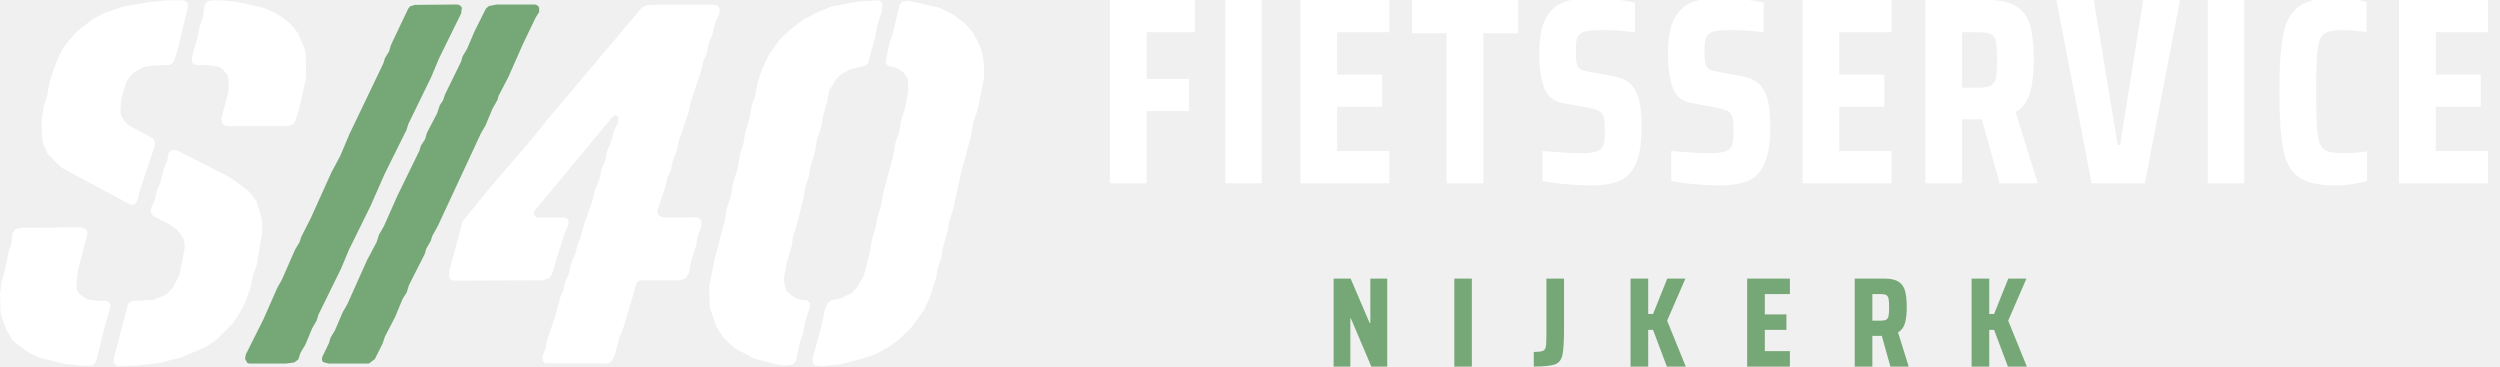
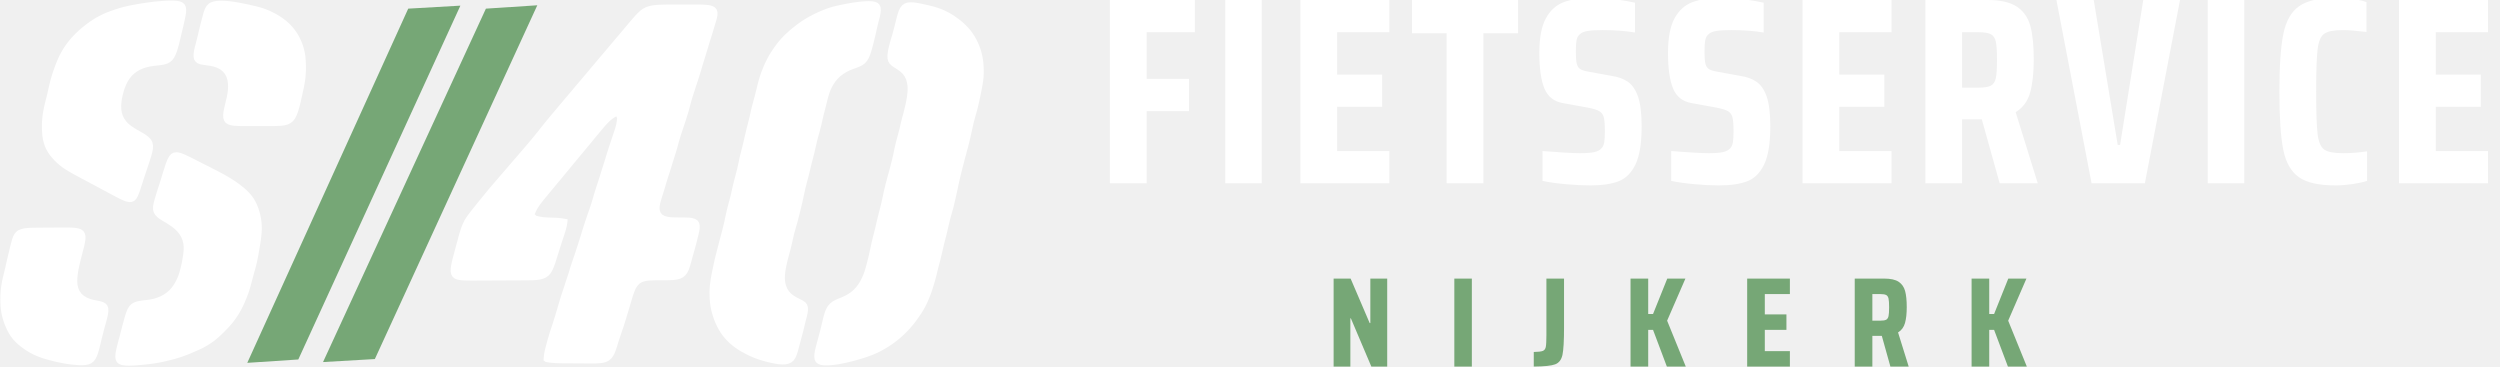
<svg xmlns="http://www.w3.org/2000/svg" data-v="2" viewBox="0 0 682 100" width="682" height="100">
  <g transform="scale(1.6377)">
-     <path fill="#FFFFFF" d="M2.50 38.19 L2.06 38.88 L1.94 40.50 L1.50 41.69 L0.75 45.25 L0.25 46.88 L0.00 49.06 L0.12 52.31 L1.12 55.06 L2.06 56.62 L2.50 57.06 L4.81 58.75 L6.50 59.56 L10.69 60.62 L14.00 60.94 L15.50 60.88 L16.06 60.12 L17.25 55.12 L18.38 51.19 L18.38 50.75 L18.00 50.25 L17.62 50.12 L16.25 50.12 L14.56 49.88 L13.50 49.19 L13.00 48.69 L12.81 48.25 L12.75 47.25 L12.94 45.19 L14.56 39.00 L14.44 38.31 L14.00 38.00 L13.44 37.88 L3.56 37.94Z M30.62 0.06 L28.06 0.06 L25.06 0.31 L20.69 1.06 L17.31 2.19 L15.38 3.25 L12.88 5.19 L11.19 7.06 L10.19 8.56 L9.38 10.31 L8.25 13.69 L7.81 16.19 L7.31 17.62 L6.94 19.94 L6.94 22.19 L7.19 24.00 L7.94 25.62 L10.25 27.94 L21.69 34.06 L22.19 34.12 L22.50 34.00 L22.94 33.31 L23.19 32.06 L25.69 24.56 L25.81 23.62 L25.50 23.06 L21.44 20.88 L20.62 20.06 L20.19 19.31 L20.06 18.56 L20.19 16.44 L21.06 13.62 L21.62 12.75 L22.38 12.00 L23.88 11.19 L25.31 10.94 L28.31 10.81 L28.88 10.38 L29.56 8.50 L31.31 1.06 L31.19 0.38Z M29.38 25.00 L28.56 25.00 L28.06 25.50 L27.88 26.69 L27.25 28.19 L26.69 30.44 L26.12 31.75 L25.81 33.25 L25.19 34.62 L25.12 35.25 L25.38 35.81 L25.75 36.12 L28.00 37.25 L29.50 38.25 L30.50 39.62 L30.75 40.56 L30.75 41.44 L29.88 45.81 L28.81 47.94 L27.75 49.00 L25.62 49.94 L22.12 50.12 L21.38 50.50 L18.94 59.75 L18.94 60.50 L19.50 61.00 L22.88 60.88 L26.31 60.50 L30.12 59.56 L34.12 57.88 L35.94 56.69 L38.75 53.88 L39.69 52.56 L40.62 50.81 L41.69 48.12 L42.12 46.00 L42.75 44.19 L43.69 38.62 L43.62 36.44 L42.69 33.44 L41.38 31.81 L39.25 30.19 L37.62 29.19Z M34.50 0.25 L34.06 0.88 L33.81 2.75 L33.25 4.38 L32.94 6.12 L32.00 9.38 L31.94 10.25 L32.25 10.69 L32.88 10.88 L34.50 10.81 L36.44 11.12 L37.00 11.44 L37.88 12.44 L38.12 13.69 L38.06 15.19 L36.88 19.75 L37.00 20.56 L37.38 20.88 L38.00 21.00 L47.88 21.00 L48.75 20.75 L49.12 20.31 L49.75 18.50 L51.00 12.88 L50.94 9.00 L50.62 7.75 L49.62 5.50 L48.69 4.31 L47.69 3.38 L46.00 2.25 L43.94 1.31 L39.06 0.25 L36.88 0.06 L35.38 0.06Z" />
-     <path fill="#76A776" d="M76.69 0.94 L76.25 0.75 L69.12 0.81 L68.31 1.06 L68.00 1.44 L65.12 7.50 L64.81 8.56 L64.12 9.69 L63.88 10.50 L58.19 22.38 L56.69 25.94 L55.19 28.75 L51.75 36.38 L50.19 39.44 L49.88 40.38 L49.19 41.50 L46.94 46.62 L46.19 47.94 L43.88 53.19 L40.94 59.06 L40.81 59.75 L41.19 60.44 L41.50 60.56 L47.62 60.56 L49.00 60.38 L49.69 59.88 L50.06 58.75 L50.88 57.38 L52.00 54.69 L52.75 53.38 L53.06 52.38 L56.81 44.75 L58.12 41.62 L61.75 34.25 L64.06 29.00 L67.69 21.69 L68.06 20.56 L71.81 12.88 L73.12 9.75 L76.81 2.25 L76.94 1.31Z" />
-     <path fill="#76A776" d="M89.50 0.88 L89.12 0.75 L82.75 0.75 L81.44 1.00 L80.94 1.44 L79.06 5.19 L77.81 8.12 L77.06 9.38 L76.81 10.25 L74.12 15.75 L73.81 16.69 L73.25 17.56 L72.81 18.88 L71.12 22.12 L70.81 23.19 L70.12 24.25 L69.88 25.06 L66.19 32.62 L63.94 37.69 L63.12 39.12 L62.75 40.31 L61.12 43.38 L57.88 50.62 L57.06 52.06 L55.81 55.00 L55.06 56.25 L54.81 57.12 L53.69 59.44 L53.62 59.94 L53.81 60.31 L54.75 60.56 L61.44 60.56 L62.44 59.81 L63.75 57.19 L64.12 56.06 L65.81 52.81 L67.06 49.81 L67.75 48.69 L68.12 47.50 L70.75 42.31 L71.00 41.44 L71.75 40.12 L72.00 39.31 L72.94 37.62 L80.12 22.19 L80.88 20.88 L82.06 18.06 L82.88 16.62 L83.06 15.94 L84.69 12.81 L87.06 7.44 L89.25 2.88 L89.81 2.00 L89.81 1.25Z" />
-     <path fill="#FFFFFF" d="M119.44 0.88 L118.62 0.75 L109.75 0.75 L107.75 0.88 L106.94 1.25 L91.06 20.06 L88.69 23.06 L81.25 31.69 L77.06 36.88 L74.88 45.00 L74.81 46.12 L75.12 46.56 L75.62 46.75 L90.38 46.69 L91.50 46.31 L91.94 45.62 L94.00 39.00 L94.69 37.38 L94.69 36.75 L94.50 36.44 L94.12 36.25 L89.50 36.25 L88.94 35.81 L88.94 35.25 L101.94 19.56 L102.38 19.19 L102.88 19.31 L103.00 19.56 L102.94 20.44 L102.25 21.81 L101.81 23.56 L101.12 25.19 L100.88 26.56 L100.19 28.19 L99.88 29.69 L99.06 31.75 L98.81 33.06 L97.06 38.06 L96.69 39.62 L96.19 40.75 L95.88 42.12 L95.06 44.12 L94.75 45.62 L94.06 47.19 L93.88 48.31 L93.31 49.56 L92.69 52.00 L91.12 56.75 L90.88 58.06 L90.38 59.25 L90.38 60.06 L90.81 60.50 L101.25 60.56 L101.88 60.19 L102.38 59.25 L103.12 56.44 L103.81 54.69 L106.06 47.12 L106.62 46.69 L113.38 46.69 L114.25 46.31 L114.75 45.50 L115.12 43.50 L115.94 40.94 L116.19 39.44 L116.81 37.75 L116.88 36.94 L116.75 36.56 L116.19 36.19 L110.62 36.25 L109.88 36.00 L109.50 35.50 L109.50 35.12 L110.88 31.00 L111.12 29.75 L111.75 28.31 L112.06 26.88 L112.81 24.88 L113.06 23.50 L114.75 18.56 L115.06 17.00 L116.69 12.12 L117.25 9.94 L117.75 8.81 L118.06 7.25 L118.69 5.69 L119.12 3.81 L119.81 2.31 L119.88 1.44Z" />
-     <path fill="#FFFFFF" d="M146.50 0.06 L142.94 0.25 L138.38 1.12 L136.12 2.06 L133.81 3.25 L131.56 5.00 L129.94 6.50 L128.12 9.06 L127.12 11.12 L126.31 13.38 L125.75 16.12 L125.19 17.69 L124.88 19.62 L124.12 22.19 L123.81 24.12 L123.25 25.69 L122.88 28.06 L122.06 30.69 L121.81 32.50 L121.06 34.75 L120.75 36.69 L119.00 43.31 L118.12 47.75 L118.25 51.25 L119.31 54.38 L120.56 56.31 L122.38 58.00 L125.69 59.75 L129.00 60.62 L130.62 60.88 L132.06 60.75 L132.56 60.19 L133.25 57.00 L133.75 55.62 L134.12 53.56 L134.94 51.06 L134.94 50.56 L134.38 50.00 L133.38 49.94 L132.44 49.62 L131.00 48.50 L130.62 47.06 L130.62 46.00 L131.06 43.69 L131.88 41.00 L132.12 39.31 L132.81 37.19 L133.88 32.81 L134.12 31.19 L134.69 29.56 L135.00 27.88 L135.81 25.00 L136.06 23.38 L136.81 21.12 L137.06 19.50 L137.81 16.88 L138.12 15.12 L139.12 13.38 L140.19 12.31 L141.75 11.50 L144.00 11.00 L144.62 10.50 L145.81 6.06 L146.19 4.00 L146.88 1.94 L147.00 0.56Z M156.38 1.25 L151.25 0.12 L150.25 0.31 L149.81 0.94 L148.81 5.31 L148.12 7.31 L147.50 10.44 L147.88 10.94 L149.31 11.31 L150.38 11.94 L151.19 13.06 L151.31 15.19 L150.69 18.25 L150.12 20.00 L149.75 22.06 L149.19 23.62 L148.75 26.12 L147.25 31.62 L146.75 34.31 L146.19 36.06 L145.81 38.12 L145.25 39.88 L144.88 42.00 L143.88 45.94 L142.81 47.81 L141.88 48.81 L140.06 49.69 L138.50 50.00 L137.81 50.56 L137.38 51.69 L136.81 54.44 L135.38 59.62 L135.38 60.50 L135.75 60.88 L136.81 61.00 L140.06 60.69 L144.06 59.62 L145.94 58.94 L147.88 57.88 L149.75 56.56 L151.75 54.62 L153.81 51.81 L154.81 49.75 L155.88 46.50 L156.25 44.56 L156.88 42.62 L157.00 41.50 L157.88 38.38 L158.06 37.06 L158.81 34.75 L160.06 28.94 L161.75 22.62 L162.12 20.44 L162.81 18.38 L163.94 12.88 L163.88 10.56 L163.62 8.81 L163.00 7.12 L162.00 5.31 L160.69 3.88 L158.50 2.25Z" />
+     <path fill="#FFFFFF" d="M2.79 38.54 L2.45 38.91 L2.20 39.37 L2.01 39.89 L1.86 40.45 L1.71 41.03 L1.57 41.61 L1.43 42.19 L1.29 42.77 L1.15 43.36 L1.02 43.94 L0.89 44.53 L0.75 45.11 L0.61 45.70 L0.47 46.28 L0.34 46.86 L0.24 47.45 L0.16 48.05 L0.10 48.64 L0.07 49.24 L0.06 49.84 L0.07 50.44 L0.10 51.04 L0.16 51.63 L0.25 52.22 L0.38 52.80 L0.55 53.37 L0.74 53.93 L0.97 54.49 L1.22 55.03 L1.50 55.55 L1.82 56.05 L2.18 56.52 L2.58 56.95 L3.01 57.36 L3.47 57.73 L3.95 58.09 L4.45 58.42 L4.96 58.73 L5.49 59.01 L6.03 59.26 L6.58 59.48 L7.15 59.68 L7.72 59.85 L8.30 60.01 L8.88 60.16 L9.47 60.30 L10.05 60.42 L10.64 60.54 L11.24 60.63 L11.83 60.71 L12.43 60.77 L13.02 60.82 L13.61 60.84 L14.18 60.81 L14.72 60.71 L15.20 60.51 L15.60 60.20 L15.91 59.79 L16.16 59.29 L16.35 58.75 L16.51 58.18 L16.66 57.60 L16.80 57.02 L16.94 56.43 L17.09 55.85 L17.24 55.26 L17.39 54.68 L17.55 54.10 L17.71 53.53 L17.86 52.95 L17.98 52.38 L18.05 51.83 L18.03 51.33 L17.88 50.89 L17.58 50.56 L17.16 50.32 L16.66 50.17 L16.10 50.05 L15.53 49.94 L14.98 49.78 L14.45 49.56 L13.97 49.27 L13.56 48.91 L13.25 48.46 L13.03 47.96 L12.91 47.42 L12.87 46.84 L12.89 46.26 L12.95 45.66 L13.04 45.07 L13.16 44.48 L13.29 43.90 L13.43 43.32 L13.58 42.73 L13.73 42.15 L13.88 41.57 L14.03 40.99 L14.15 40.41 L14.23 39.85 L14.24 39.32 L14.12 38.86 L13.88 38.48 L13.50 38.20 L13.01 38.04 L12.47 37.95 L11.89 37.91 L11.29 37.90 L10.69 37.90 L10.09 37.90 L9.49 37.90 L8.89 37.91 L8.28 37.91 L7.68 37.91 L7.08 37.92 L6.48 37.92 L5.88 37.93 L5.28 37.94 L4.69 37.97 L4.11 38.03 L3.56 38.15 L3.07 38.35 Z M30.37 0.40 L29.91 0.22 L29.38 0.13 L28.81 0.10 L28.22 0.10 L27.62 0.12 L27.02 0.16 L26.42 0.21 L25.82 0.26 L25.23 0.33 L24.63 0.41 L24.04 0.50 L23.45 0.59 L22.85 0.69 L22.26 0.80 L21.67 0.91 L21.09 1.04 L20.51 1.18 L19.93 1.34 L19.36 1.52 L18.79 1.71 L18.23 1.91 L17.67 2.13 L17.12 2.37 L16.59 2.64 L16.06 2.92 L15.55 3.23 L15.05 3.56 L14.56 3.91 L14.09 4.28 L13.62 4.65 L13.17 5.04 L12.73 5.45 L12.31 5.87 L11.90 6.31 L11.52 6.77 L11.15 7.24 L10.80 7.73 L10.48 8.23 L10.18 8.75 L9.90 9.28 L9.65 9.82 L9.42 10.37 L9.20 10.93 L9.00 11.49 L8.80 12.06 L8.62 12.63 L8.45 13.21 L8.30 13.79 L8.16 14.37 L8.03 14.95 L7.90 15.54 L7.76 16.12 L7.61 16.70 L7.47 17.28 L7.33 17.87 L7.22 18.45 L7.12 19.04 L7.05 19.64 L7.00 20.23 L6.98 20.83 L6.98 21.43 L7.01 22.02 L7.06 22.62 L7.15 23.20 L7.29 23.78 L7.47 24.34 L7.71 24.87 L8.00 25.38 L8.33 25.87 L8.71 26.32 L9.11 26.76 L9.54 27.17 L9.99 27.56 L10.46 27.92 L10.96 28.25 L11.47 28.56 L11.99 28.86 L12.51 29.15 L13.04 29.43 L13.57 29.72 L14.10 30.00 L14.63 30.28 L15.16 30.57 L15.69 30.85 L16.22 31.13 L16.75 31.42 L17.28 31.70 L17.81 31.98 L18.34 32.27 L18.87 32.55 L19.40 32.83 L19.93 33.10 L20.46 33.35 L20.98 33.55 L21.48 33.66 L21.95 33.64 L22.36 33.46 L22.69 33.13 L22.95 32.68 L23.17 32.16 L23.36 31.61 L23.54 31.04 L23.73 30.47 L23.91 29.90 L24.10 29.33 L24.29 28.76 L24.48 28.19 L24.67 27.62 L24.86 27.05 L25.04 26.48 L25.22 25.91 L25.37 25.34 L25.47 24.78 L25.49 24.24 L25.39 23.73 L25.17 23.28 L24.82 22.89 L24.39 22.54 L23.90 22.22 L23.39 21.93 L22.87 21.63 L22.36 21.32 L21.87 20.99 L21.41 20.63 L21.02 20.21 L20.69 19.75 L20.44 19.25 L20.28 18.70 L20.20 18.13 L20.19 17.55 L20.24 16.96 L20.32 16.38 L20.45 15.79 L20.60 15.22 L20.79 14.65 L21.01 14.10 L21.27 13.58 L21.58 13.09 L21.95 12.64 L22.37 12.24 L22.84 11.89 L23.34 11.61 L23.88 11.38 L24.44 11.20 L25.02 11.07 L25.60 10.98 L26.19 10.91 L26.78 10.85 L27.34 10.75 L27.87 10.59 L28.33 10.34 L28.72 9.99 L29.03 9.55 L29.28 9.04 L29.49 8.49 L29.66 7.93 L29.82 7.35 L29.96 6.77 L30.10 6.18 L30.24 5.60 L30.38 5.01 L30.52 4.43 L30.65 3.84 L30.78 3.26 L30.90 2.68 L30.99 2.11 L31.01 1.57 L30.93 1.09 L30.72 0.69 Z M29.41 25.36 L28.94 25.42 L28.54 25.63 L28.22 25.98 L27.96 26.43 L27.74 26.95 L27.54 27.50 L27.36 28.07 L27.17 28.64 L27.00 29.21 L26.83 29.78 L26.65 30.35 L26.47 30.92 L26.28 31.49 L26.10 32.06 L25.93 32.63 L25.76 33.20 L25.61 33.76 L25.50 34.31 L25.49 34.84 L25.59 35.33 L25.84 35.78 L26.20 36.16 L26.64 36.50 L27.14 36.81 L27.65 37.11 L28.15 37.43 L28.64 37.76 L29.10 38.13 L29.52 38.54 L29.88 38.99 L30.18 39.48 L30.40 40.01 L30.54 40.56 L30.60 41.13 L30.59 41.72 L30.53 42.30 L30.44 42.89 L30.34 43.48 L30.22 44.07 L30.08 44.65 L29.93 45.23 L29.75 45.80 L29.53 46.35 L29.27 46.88 L28.98 47.39 L28.64 47.87 L28.26 48.31 L27.82 48.69 L27.35 49.03 L26.84 49.31 L26.30 49.54 L25.74 49.73 L25.17 49.86 L24.58 49.95 L23.99 50.02 L23.41 50.10 L22.85 50.20 L22.34 50.38 L21.90 50.64 L21.54 51.01 L21.26 51.47 L21.04 51.99 L20.86 52.54 L20.69 53.11 L20.54 53.69 L20.38 54.27 L20.23 54.85 L20.08 55.43 L19.93 56.02 L19.77 56.60 L19.62 57.18 L19.47 57.76 L19.34 58.33 L19.24 58.90 L19.21 59.44 L19.28 59.93 L19.48 60.33 L19.81 60.62 L20.26 60.80 L20.79 60.88 L21.36 60.91 L21.95 60.90 L22.54 60.87 L23.14 60.82 L23.74 60.77 L24.34 60.71 L24.93 60.64 L25.53 60.56 L26.12 60.47 L26.71 60.36 L27.30 60.24 L27.88 60.10 L28.46 59.96 L29.04 59.81 L29.62 59.64 L30.19 59.46 L30.76 59.26 L31.32 59.04 L31.87 58.82 L32.42 58.58 L32.97 58.34 L33.52 58.09 L34.05 57.82 L34.57 57.52 L35.07 57.20 L35.56 56.86 L36.03 56.49 L36.48 56.10 L36.92 55.69 L37.35 55.27 L37.77 54.84 L38.18 54.41 L38.57 53.96 L38.95 53.49 L39.30 53.01 L39.63 52.52 L39.94 52.00 L40.23 51.48 L40.50 50.94 L40.75 50.40 L40.98 49.85 L41.20 49.29 L41.41 48.73 L41.59 48.16 L41.76 47.58 L41.91 47.00 L42.07 46.42 L42.22 45.85 L42.38 45.27 L42.54 44.69 L42.69 44.11 L42.83 43.53 L42.95 42.94 L43.06 42.35 L43.16 41.76 L43.26 41.17 L43.36 40.57 L43.45 39.98 L43.52 39.39 L43.58 38.79 L43.61 38.20 L43.60 37.60 L43.56 37.01 L43.48 36.42 L43.37 35.84 L43.22 35.26 L43.04 34.70 L42.82 34.14 L42.57 33.61 L42.28 33.10 L41.94 32.62 L41.55 32.17 L41.14 31.75 L40.70 31.35 L40.23 30.97 L39.76 30.61 L39.27 30.26 L38.77 29.93 L38.26 29.61 L37.74 29.31 L37.22 29.01 L36.69 28.73 L36.16 28.45 L35.63 28.18 L35.09 27.90 L34.56 27.63 L34.02 27.36 L33.49 27.09 L32.95 26.82 L32.41 26.54 L31.88 26.27 L31.34 26.01 L30.81 25.76 L30.27 25.54 L29.75 25.40 Z M34.78 0.61 L34.42 0.97 L34.16 1.42 L33.96 1.94 L33.80 2.50 L33.65 3.07 L33.50 3.65 L33.35 4.22 L33.21 4.81 L33.07 5.39 L32.93 5.97 L32.79 6.55 L32.64 7.13 L32.49 7.71 L32.35 8.28 L32.26 8.85 L32.24 9.38 L32.32 9.86 L32.55 10.24 L32.90 10.53 L33.37 10.71 L33.91 10.81 L34.48 10.89 L35.05 10.97 L35.62 11.10 L36.16 11.28 L36.66 11.54 L37.09 11.88 L37.44 12.29 L37.71 12.78 L37.88 13.31 L37.97 13.87 L37.99 14.46 L37.96 15.04 L37.88 15.63 L37.77 16.22 L37.63 16.80 L37.49 17.38 L37.36 17.96 L37.24 18.53 L37.18 19.09 L37.19 19.62 L37.33 20.08 L37.59 20.45 L37.99 20.71 L38.48 20.87 L39.03 20.95 L39.62 20.98 L40.21 21.00 L40.81 21.00 L41.41 21.00 L42.01 21.00 L42.61 21.00 L43.21 21.00 L43.81 21.00 L44.41 21.00 L45.01 21.00 L45.61 21.00 L46.21 20.98 L46.80 20.95 L47.37 20.88 L47.91 20.74 L48.39 20.51 L48.80 20.18 L49.13 19.76 L49.39 19.26 L49.60 18.72 L49.78 18.16 L49.94 17.58 L50.08 17.00 L50.21 16.41 L50.34 15.83 L50.47 15.24 L50.60 14.66 L50.71 14.07 L50.81 13.48 L50.89 12.89 L50.93 12.29 L50.96 11.70 L50.96 11.10 L50.95 10.50 L50.91 9.90 L50.86 9.31 L50.76 8.73 L50.63 8.15 L50.46 7.58 L50.25 7.02 L50.01 6.48 L49.74 5.95 L49.43 5.44 L49.09 4.96 L48.72 4.50 L48.31 4.06 L47.88 3.66 L47.42 3.28 L46.94 2.93 L46.44 2.60 L45.92 2.30 L45.39 2.03 L44.85 1.77 L44.30 1.55 L43.74 1.35 L43.17 1.18 L42.59 1.03 L42.00 0.90 L41.42 0.76 L40.83 0.64 L40.24 0.52 L39.65 0.41 L39.06 0.31 L38.47 0.23 L37.88 0.17 L37.28 0.13 L36.69 0.12 L36.11 0.15 L35.56 0.25 L35.07 0.43 Z" />
+     <path fill="#76A776" d="M76.69 0.94 L49.69 59.88 L41.19 60.44 L68.00 1.44 Z" />
+     <path fill="#76A776" d="M89.50 0.88 L62.44 59.81 L53.81 60.31 L80.94 1.44 Z" />
+     <path fill="#FFFFFF" d="M94.56 36.53 L93.99 36.43 L93.42 36.34 L92.84 36.29 L92.25 36.26 L91.65 36.24 L91.06 36.22 L90.48 36.17 L89.91 36.08 L89.35 35.95 L89.06 35.68 L89.29 35.18 L89.55 34.68 L89.87 34.20 L90.22 33.73 L90.59 33.26 L90.97 32.80 L91.35 32.34 L91.73 31.88 L92.12 31.41 L92.50 30.95 L92.88 30.49 L93.27 30.03 L93.65 29.57 L94.03 29.10 L94.42 28.64 L94.80 28.18 L95.18 27.72 L95.56 27.25 L95.95 26.79 L96.33 26.33 L96.71 25.87 L97.10 25.41 L97.48 24.94 L97.86 24.48 L98.25 24.02 L98.63 23.56 L99.01 23.09 L99.39 22.63 L99.78 22.17 L100.16 21.71 L100.55 21.25 L100.94 20.80 L101.34 20.38 L101.75 19.99 L102.19 19.66 L102.65 19.38 L102.79 19.66 L102.74 20.21 L102.64 20.76 L102.49 21.31 L102.31 21.87 L102.12 22.43 L101.93 23.00 L101.75 23.57 L101.56 24.13 L101.37 24.70 L101.19 25.27 L101.01 25.84 L100.84 26.41 L100.66 26.98 L100.48 27.55 L100.29 28.12 L100.12 28.69 L99.94 29.26 L99.76 29.83 L99.58 30.40 L99.39 30.97 L99.21 31.54 L99.03 32.11 L98.86 32.68 L98.69 33.26 L98.52 33.83 L98.33 34.40 L98.14 34.97 L97.94 35.53 L97.75 36.10 L97.55 36.67 L97.36 37.24 L97.18 37.81 L97.00 38.38 L96.83 38.95 L96.65 39.52 L96.47 40.09 L96.29 40.66 L96.10 41.23 L95.92 41.80 L95.73 42.37 L95.54 42.93 L95.34 43.50 L95.15 44.07 L94.97 44.64 L94.80 45.21 L94.62 45.78 L94.43 46.34 L94.24 46.91 L94.06 47.48 L93.87 48.04 L93.69 48.61 L93.50 49.18 L93.32 49.74 L93.15 50.32 L92.98 50.89 L92.81 51.47 L92.64 52.04 L92.47 52.62 L92.29 53.19 L92.11 53.76 L91.92 54.33 L91.73 54.90 L91.55 55.47 L91.38 56.05 L91.21 56.62 L91.05 57.20 L90.90 57.77 L90.76 58.34 L90.65 58.91 L90.58 59.47 L90.54 60.03 L90.90 60.29 L91.47 60.39 L92.04 60.45 L92.63 60.49 L93.22 60.51 L93.82 60.52 L94.42 60.52 L95.02 60.52 L95.62 60.53 L96.22 60.53 L96.82 60.53 L97.42 60.54 L98.02 60.54 L98.62 60.54 L99.22 60.54 L99.80 60.51 L100.37 60.45 L100.91 60.31 L101.39 60.08 L101.79 59.75 L102.12 59.32 L102.38 58.83 L102.59 58.28 L102.78 57.72 L102.95 57.15 L103.13 56.58 L103.32 56.01 L103.51 55.44 L103.71 54.87 L103.90 54.31 L104.08 53.73 L104.26 53.16 L104.43 52.59 L104.61 52.01 L104.78 51.44 L104.95 50.86 L105.12 50.29 L105.29 49.71 L105.47 49.14 L105.67 48.59 L105.89 48.07 L106.18 47.61 L106.53 47.24 L106.97 46.98 L107.48 46.82 L108.04 46.74 L108.62 46.71 L109.22 46.69 L109.81 46.69 L110.41 46.69 L111.01 46.69 L111.61 46.67 L112.20 46.64 L112.77 46.56 L113.30 46.42 L113.78 46.18 L114.18 45.84 L114.50 45.41 L114.74 44.91 L114.93 44.36 L115.09 43.80 L115.25 43.22 L115.41 42.64 L115.57 42.07 L115.73 41.49 L115.89 40.91 L116.04 40.33 L116.18 39.75 L116.33 39.18 L116.46 38.61 L116.55 38.06 L116.55 37.54 L116.44 37.08 L116.18 36.72 L115.79 36.47 L115.30 36.32 L114.75 36.25 L114.17 36.23 L113.58 36.22 L112.98 36.22 L112.38 36.21 L111.80 36.19 L111.24 36.12 L110.73 35.98 L110.31 35.74 L110.03 35.40 L109.88 34.96 L109.87 34.46 L109.96 33.92 L110.11 33.36 L110.28 32.79 L110.46 32.22 L110.64 31.65 L110.81 31.07 L110.98 30.50 L111.15 29.93 L111.33 29.36 L111.52 28.79 L111.70 28.22 L111.88 27.65 L112.05 27.08 L112.23 26.51 L112.41 25.94 L112.59 25.37 L112.76 24.79 L112.92 24.22 L113.08 23.64 L113.25 23.06 L113.42 22.49 L113.61 21.92 L113.80 21.35 L113.99 20.78 L114.18 20.21 L114.36 19.64 L114.54 19.07 L114.71 18.50 L114.87 17.92 L115.02 17.34 L115.18 16.76 L115.35 16.19 L115.53 15.62 L115.72 15.04 L115.90 14.47 L116.09 13.90 L116.28 13.33 L116.46 12.76 L116.64 12.19 L116.81 11.61 L116.98 11.04 L117.15 10.47 L117.33 9.89 L117.51 9.32 L117.68 8.75 L117.86 8.18 L118.03 7.61 L118.20 7.04 L118.38 6.47 L118.56 5.90 L118.74 5.33 L118.91 4.75 L119.08 4.18 L119.25 3.62 L119.41 3.06 L119.51 2.53 L119.51 2.02 L119.38 1.59 L119.10 1.25 L118.69 1.01 L118.19 0.87 L117.63 0.80 L117.04 0.77 L116.45 0.75 L115.85 0.75 L115.25 0.75 L114.65 0.75 L114.05 0.75 L113.45 0.75 L112.85 0.75 L112.25 0.75 L111.65 0.75 L111.05 0.76 L110.45 0.77 L109.85 0.79 L109.26 0.83 L108.67 0.90 L108.11 1.02 L107.57 1.21 L107.07 1.48 L106.61 1.82 L106.19 2.22 L105.78 2.65 L105.39 3.10 L105.00 3.55 L104.61 4.01 L104.22 4.47 L103.84 4.93 L103.45 5.39 L103.06 5.85 L102.67 6.30 L102.29 6.76 L101.90 7.22 L101.51 7.68 L101.12 8.14 L100.74 8.60 L100.35 9.06 L99.96 9.51 L99.58 9.97 L99.19 10.43 L98.80 10.89 L98.41 11.35 L98.03 11.81 L97.64 12.27 L97.25 12.73 L96.87 13.18 L96.48 13.64 L96.09 14.10 L95.70 14.56 L95.32 15.02 L94.93 15.48 L94.54 15.94 L94.15 16.39 L93.77 16.85 L93.38 17.31 L92.99 17.77 L92.61 18.23 L92.22 18.69 L91.83 19.15 L91.45 19.61 L91.07 20.07 L90.69 20.54 L90.31 21.01 L89.94 21.48 L89.57 21.95 L89.19 22.41 L88.81 22.88 L88.43 23.34 L88.04 23.80 L87.65 24.26 L87.26 24.71 L86.87 25.17 L86.48 25.62 L86.09 26.08 L85.70 26.53 L85.30 26.99 L84.91 27.44 L84.52 27.90 L84.13 28.35 L83.74 28.81 L83.34 29.26 L82.95 29.72 L82.56 30.17 L82.17 30.63 L81.78 31.08 L81.39 31.54 L81.01 32.00 L80.63 32.47 L80.25 32.93 L79.87 33.40 L79.49 33.87 L79.12 34.33 L78.74 34.80 L78.37 35.27 L78.01 35.75 L77.67 36.23 L77.36 36.73 L77.10 37.26 L76.88 37.80 L76.69 38.37 L76.51 38.94 L76.35 39.52 L76.20 40.10 L76.04 40.67 L75.89 41.25 L75.73 41.83 L75.58 42.41 L75.42 42.99 L75.28 43.57 L75.16 44.15 L75.08 44.72 L75.07 45.25 L75.18 45.73 L75.41 46.13 L75.77 46.41 L76.24 46.59 L76.78 46.68 L77.36 46.72 L77.95 46.73 L78.55 46.74 L79.15 46.74 L79.75 46.73 L80.35 46.73 L80.95 46.73 L81.55 46.73 L82.15 46.72 L82.75 46.72 L83.35 46.72 L83.95 46.72 L84.55 46.71 L85.15 46.71 L85.75 46.71 L86.35 46.71 L86.95 46.70 L87.55 46.70 L88.15 46.69 L88.75 46.68 L89.34 46.64 L89.92 46.57 L90.46 46.43 L90.96 46.21 L91.39 45.89 L91.74 45.49 L92.02 45.00 L92.25 44.47 L92.46 43.92 L92.64 43.35 L92.82 42.78 L93.00 42.20 L93.18 41.63 L93.36 41.06 L93.54 40.49 L93.73 39.92 L93.92 39.35 L94.10 38.78 L94.27 38.22 L94.41 37.66 L94.50 37.09 Z" />
+     <path fill="#FFFFFF" d="M146.19 0.48 L145.76 0.30 L145.25 0.21 L144.69 0.19 L144.10 0.21 L143.51 0.26 L142.91 0.32 L142.32 0.40 L141.73 0.49 L141.14 0.60 L140.55 0.71 L139.96 0.83 L139.38 0.96 L138.80 1.10 L138.22 1.27 L137.66 1.46 L137.10 1.68 L136.55 1.91 L136.00 2.16 L135.46 2.42 L134.93 2.70 L134.41 2.99 L133.90 3.30 L133.40 3.63 L132.91 3.98 L132.44 4.34 L131.97 4.71 L131.51 5.10 L131.07 5.50 L130.63 5.91 L130.22 6.34 L129.82 6.79 L129.45 7.25 L129.09 7.73 L128.75 8.22 L128.42 8.72 L128.11 9.23 L127.82 9.76 L127.55 10.29 L127.30 10.83 L127.07 11.39 L126.85 11.94 L126.65 12.51 L126.47 13.08 L126.31 13.65 L126.16 14.23 L126.02 14.81 L125.87 15.40 L125.73 15.98 L125.57 16.56 L125.42 17.13 L125.26 17.71 L125.12 18.29 L124.99 18.88 L124.86 19.46 L124.72 20.04 L124.57 20.62 L124.42 21.20 L124.28 21.78 L124.14 22.37 L124.00 22.95 L123.87 23.53 L123.73 24.12 L123.59 24.69 L123.44 25.27 L123.29 25.85 L123.16 26.44 L123.04 27.02 L122.91 27.61 L122.78 28.19 L122.63 28.77 L122.48 29.35 L122.32 29.93 L122.18 30.51 L122.04 31.09 L121.91 31.67 L121.78 32.26 L121.64 32.84 L121.49 33.42 L121.33 33.99 L121.18 34.57 L121.04 35.15 L120.91 35.74 L120.78 36.32 L120.66 36.91 L120.52 37.49 L120.38 38.08 L120.23 38.66 L120.08 39.24 L119.92 39.82 L119.77 40.40 L119.62 40.98 L119.47 41.56 L119.32 42.14 L119.17 42.72 L119.03 43.31 L118.90 43.89 L118.78 44.48 L118.66 45.07 L118.54 45.65 L118.43 46.24 L118.34 46.83 L118.26 47.43 L118.21 48.02 L118.19 48.62 L118.20 49.21 L118.22 49.81 L118.27 50.40 L118.35 50.99 L118.46 51.58 L118.60 52.15 L118.78 52.72 L118.97 53.29 L119.20 53.84 L119.45 54.38 L119.73 54.90 L120.04 55.41 L120.38 55.89 L120.76 56.35 L121.16 56.79 L121.59 57.20 L122.04 57.58 L122.52 57.94 L123.01 58.27 L123.52 58.58 L124.05 58.86 L124.58 59.14 L125.12 59.39 L125.67 59.62 L126.23 59.83 L126.80 60.01 L127.37 60.18 L127.95 60.33 L128.53 60.46 L129.12 60.58 L129.71 60.67 L130.29 60.71 L130.85 60.69 L131.37 60.58 L131.83 60.36 L132.21 60.03 L132.50 59.60 L132.72 59.09 L132.90 58.54 L133.05 57.96 L133.20 57.39 L133.36 56.81 L133.51 56.23 L133.67 55.65 L133.82 55.07 L133.96 54.49 L134.10 53.91 L134.24 53.33 L134.39 52.76 L134.52 52.19 L134.59 51.65 L134.57 51.15 L134.42 50.71 L134.14 50.35 L133.73 50.07 L133.25 49.82 L132.75 49.57 L132.26 49.28 L131.81 48.94 L131.43 48.53 L131.13 48.07 L130.92 47.55 L130.79 47.00 L130.74 46.43 L130.75 45.84 L130.81 45.25 L130.91 44.66 L131.03 44.08 L131.16 43.49 L131.31 42.91 L131.47 42.34 L131.62 41.76 L131.77 41.18 L131.91 40.59 L132.04 40.01 L132.17 39.43 L132.31 38.85 L132.47 38.27 L132.63 37.69 L132.80 37.11 L132.95 36.54 L133.10 35.96 L133.25 35.37 L133.39 34.79 L133.53 34.21 L133.67 33.62 L133.80 33.04 L133.92 32.45 L134.05 31.87 L134.18 31.28 L134.33 30.70 L134.48 30.13 L134.63 29.55 L134.78 28.97 L134.92 28.38 L135.06 27.80 L135.20 27.22 L135.35 26.64 L135.50 26.06 L135.65 25.48 L135.78 24.89 L135.92 24.31 L136.05 23.73 L136.19 23.15 L136.35 22.57 L136.51 21.99 L136.66 21.41 L136.81 20.83 L136.94 20.25 L137.07 19.67 L137.21 19.08 L137.36 18.50 L137.51 17.92 L137.65 17.34 L137.80 16.76 L137.95 16.18 L138.12 15.62 L138.32 15.06 L138.57 14.53 L138.86 14.01 L139.19 13.53 L139.57 13.09 L140.00 12.68 L140.46 12.33 L140.96 12.02 L141.48 11.75 L142.03 11.53 L142.58 11.33 L143.12 11.12 L143.62 10.87 L144.06 10.55 L144.42 10.15 L144.70 9.68 L144.93 9.16 L145.11 8.60 L145.28 8.03 L145.43 7.45 L145.58 6.87 L145.72 6.29 L145.86 5.70 L145.99 5.12 L146.12 4.54 L146.26 3.95 L146.41 3.38 L146.56 2.80 L146.67 2.24 L146.72 1.69 L146.68 1.20 L146.50 0.78 Z M156.34 1.35 L155.78 1.17 L155.20 1.01 L154.62 0.87 L154.03 0.74 L153.45 0.61 L152.86 0.50 L152.28 0.41 L151.72 0.38 L151.18 0.42 L150.70 0.59 L150.30 0.87 L149.97 1.27 L149.73 1.76 L149.54 2.30 L149.38 2.87 L149.24 3.45 L149.09 4.03 L148.95 4.61 L148.79 5.19 L148.63 5.77 L148.46 6.34 L148.29 6.92 L148.14 7.50 L148.00 8.08 L147.89 8.65 L147.83 9.22 L147.84 9.75 L147.96 10.22 L148.21 10.63 L148.57 10.97 L149.02 11.27 L149.49 11.57 L149.95 11.90 L150.36 12.28 L150.69 12.73 L150.93 13.23 L151.09 13.77 L151.17 14.34 L151.19 14.92 L151.15 15.51 L151.08 16.10 L150.98 16.69 L150.87 17.28 L150.73 17.86 L150.59 18.44 L150.44 19.02 L150.28 19.60 L150.13 20.18 L149.99 20.77 L149.86 21.35 L149.71 21.93 L149.56 22.51 L149.40 23.09 L149.25 23.67 L149.11 24.25 L148.98 24.83 L148.86 25.42 L148.73 26.01 L148.60 26.59 L148.45 27.17 L148.30 27.75 L148.15 28.33 L147.99 28.91 L147.83 29.49 L147.68 30.07 L147.52 30.65 L147.38 31.24 L147.24 31.82 L147.12 32.41 L146.99 32.99 L146.86 33.58 L146.73 34.16 L146.58 34.75 L146.43 35.33 L146.28 35.91 L146.14 36.49 L146.00 37.07 L145.87 37.66 L145.73 38.24 L145.58 38.82 L145.43 39.40 L145.29 39.98 L145.15 40.57 L145.03 41.15 L144.90 41.74 L144.77 42.33 L144.64 42.91 L144.49 43.49 L144.34 44.07 L144.18 44.65 L144.01 45.22 L143.80 45.78 L143.56 46.32 L143.29 46.85 L142.98 47.35 L142.62 47.82 L142.23 48.25 L141.79 48.63 L141.31 48.96 L140.80 49.25 L140.26 49.50 L139.72 49.72 L139.19 49.95 L138.70 50.22 L138.27 50.56 L137.91 50.97 L137.63 51.45 L137.41 51.98 L137.24 52.55 L137.09 53.12 L136.95 53.71 L136.81 54.29 L136.67 54.87 L136.52 55.45 L136.37 56.03 L136.21 56.61 L136.05 57.19 L135.90 57.77 L135.76 58.35 L135.67 58.91 L135.64 59.45 L135.71 59.93 L135.92 60.33 L136.27 60.61 L136.72 60.78 L137.25 60.85 L137.83 60.86 L138.42 60.83 L139.01 60.77 L139.60 60.69 L140.19 60.58 L140.78 60.46 L141.36 60.33 L141.94 60.18 L142.52 60.03 L143.10 59.86 L143.68 59.69 L144.25 59.51 L144.81 59.31 L145.37 59.10 L145.92 58.86 L146.46 58.61 L146.99 58.33 L147.51 58.03 L148.02 57.72 L148.52 57.39 L149.01 57.04 L149.48 56.68 L149.94 56.30 L150.39 55.90 L150.82 55.48 L151.24 55.06 L151.65 54.61 L152.03 54.16 L152.41 53.69 L152.77 53.21 L153.11 52.72 L153.45 52.23 L153.76 51.72 L154.06 51.20 L154.33 50.66 L154.58 50.12 L154.81 49.57 L155.03 49.01 L155.23 48.45 L155.41 47.88 L155.59 47.30 L155.76 46.73 L155.91 46.15 L156.06 45.57 L156.20 44.98 L156.34 44.40 L156.50 43.82 L156.65 43.24 L156.79 42.66 L156.93 42.08 L157.06 41.50 L157.20 40.91 L157.34 40.33 L157.49 39.75 L157.64 39.17 L157.78 38.59 L157.91 38.01 L158.05 37.42 L158.19 36.84 L158.34 36.26 L158.50 35.68 L158.66 35.11 L158.82 34.53 L158.96 33.95 L159.10 33.36 L159.23 32.77 L159.36 32.19 L159.49 31.60 L159.61 31.01 L159.74 30.43 L159.87 29.84 L160.01 29.26 L160.15 28.67 L160.30 28.09 L160.45 27.51 L160.60 26.93 L160.75 26.35 L160.91 25.77 L161.06 25.19 L161.22 24.61 L161.37 24.03 L161.51 23.44 L161.65 22.86 L161.78 22.27 L161.91 21.69 L162.04 21.10 L162.17 20.52 L162.32 19.94 L162.48 19.36 L162.64 18.78 L162.80 18.21 L162.94 17.62 L163.08 17.04 L163.20 16.45 L163.33 15.86 L163.45 15.28 L163.56 14.69 L163.67 14.10 L163.76 13.51 L163.83 12.91 L163.86 12.32 L163.87 11.72 L163.85 11.12 L163.81 10.53 L163.74 9.94 L163.63 9.35 L163.50 8.77 L163.33 8.20 L163.13 7.64 L162.89 7.09 L162.63 6.56 L162.34 6.04 L162.01 5.54 L161.66 5.06 L161.27 4.61 L160.86 4.18 L160.42 3.77 L159.97 3.39 L159.49 3.03 L159.00 2.68 L158.50 2.36 L157.98 2.07 L157.45 1.80 L156.90 1.56 Z" />
  </g>
  <path fill="#FFFFFF" transform="translate(299 50)" d="M13.81 0L3.78 0L3.78-50L26.96-50L26.96-41.21L13.81-41.21L13.81-28.49L25.36-28.49L25.36-19.69L13.81-19.69L13.81 0ZM45.20 0L35.25 0L35.25-50L45.20-50L45.20 0ZM80.01 0L55.74 0L55.74-50L80.01-50L80.01-41.21L65.77-41.21L65.77-29.65L78.05-29.65L78.05-20.86L65.77-20.86L65.77-8.79L80.01-8.79L80.01 0ZM105.67 0L95.64 0L95.64-40.92L86.19-40.92L86.19-50L115.12-50L115.12-40.92L105.67-40.92L105.67 0ZM134.81 0.58Q131.76 0.58 128.16 0.25Q124.56-0.07 121.80-0.65L121.80-0.65L121.80-8.79Q129.22-8.21 132.05-8.21L132.05-8.21Q134.59-8.21 135.90-8.50Q137.21-8.79 137.86-9.52L137.86-9.52Q138.44-10.10 138.63-11.16Q138.81-12.21 138.81-14.17L138.81-14.17Q138.81-16.86 138.52-17.99Q138.23-19.11 137.32-19.66Q136.41-20.20 134.16-20.64L134.16-20.64L127.33-21.88Q123.69-22.53 122.31-25.87Q120.93-29.22 120.93-35.54L120.93-35.54Q120.93-41.72 122.71-44.99Q124.49-48.26 127.62-49.42Q130.74-50.58 135.54-50.58L135.54-50.58Q138.88-50.58 141.97-50.15Q145.06-49.71 147.02-49.27L147.02-49.27L147.02-41.13Q143.10-41.79 138.23-41.79L138.23-41.79Q135.61-41.79 134.19-41.57Q132.78-41.35 132.12-40.77L132.12-40.77Q131.32-40.19 131.10-39.10Q130.89-38.01 130.89-35.90L130.89-35.90Q130.89-33.65 131.14-32.63Q131.40-31.61 132.05-31.18Q132.70-30.74 134.30-30.45L134.30-30.45L140.70-29.29Q143.24-28.92 145.02-27.73Q146.80-26.53 147.82-23.76L147.82-23.76Q148.84-20.86 148.84-15.55L148.84-15.55Q148.84-8.65 147.17-5.16Q145.49-1.67 142.55-0.55Q139.61 0.58 134.81 0.58L134.81 0.58ZM169.91 0.58Q166.86 0.58 163.26 0.25Q159.67-0.07 156.90-0.65L156.90-0.65L156.90-8.79Q164.32-8.21 167.15-8.21L167.15-8.21Q169.69-8.21 171.00-8.50Q172.31-8.79 172.97-9.52L172.97-9.52Q173.55-10.10 173.73-11.16Q173.91-12.21 173.91-14.17L173.91-14.17Q173.91-16.86 173.62-17.99Q173.33-19.11 172.42-19.66Q171.51-20.20 169.26-20.64L169.26-20.64L162.43-21.88Q158.79-22.53 157.41-25.87Q156.03-29.22 156.03-35.54L156.03-35.54Q156.03-41.72 157.81-44.99Q159.59-48.26 162.72-49.42Q165.84-50.58 170.64-50.58L170.64-50.58Q173.98-50.58 177.07-50.15Q180.16-49.71 182.12-49.27L182.12-49.27L182.12-41.13Q178.20-41.79 173.33-41.79L173.33-41.79Q170.71-41.79 169.30-41.57Q167.88-41.35 167.22-40.77L167.22-40.77Q166.42-40.19 166.21-39.10Q165.99-38.01 165.99-35.90L165.99-35.90Q165.99-33.65 166.24-32.63Q166.50-31.61 167.15-31.18Q167.81-30.74 169.40-30.45L169.40-30.45L175.80-29.29Q178.34-28.92 180.12-27.73Q181.90-26.53 182.92-23.76L182.92-23.76Q183.94-20.86 183.94-15.55L183.94-15.55Q183.94-8.65 182.27-5.16Q180.60-1.67 177.65-0.55Q174.71 0.58 169.91 0.58L169.91 0.58ZM217.01 0L192.73 0L192.73-50L217.01-50L217.01-41.21L202.76-41.21L202.76-29.65L215.04-29.65L215.04-20.86L202.76-20.86L202.76-8.79L217.01-8.79L217.01 0ZM256.90 0L246.51 0L241.64-17.44L236.26-17.44L236.26 0L226.24 0L226.24-50L243.10-50Q248.47-50 251.20-48.18Q253.92-46.37 254.87-42.95Q255.81-39.53 255.81-33.79L255.81-33.79Q255.81-28.34 254.83-24.78Q253.85-21.22 250.87-19.40L250.87-19.40L256.90 0ZM240.70-26.09Q243.10-26.09 244.11-26.64Q245.13-27.18 245.46-28.67Q245.78-30.16 245.78-33.72L245.78-33.72Q245.78-37.21 245.46-38.66Q245.13-40.12 244.11-40.66Q243.10-41.21 240.70-41.21L240.70-41.21L236.26-41.21L236.26-26.09L240.70-26.09ZM286.12 0L271.58 0L261.99-50L272.17-50L278.71-10.47L279.36-10.47L285.68-50L295.71-50L286.12 0ZM313.23 0L303.27 0L303.27-50L313.23-50L313.23 0ZM346.73-0.65Q345.20-0.15 342.77 0.22Q340.33 0.58 338.15 0.58L338.15 0.58Q331.32 0.58 328.13-1.67Q324.93-3.92 323.87-9.16Q322.82-14.39 322.82-25L322.82-25Q322.82-35.54 323.91-40.81Q325.00-46.08 328.23-48.33Q331.47-50.58 338.15-50.58L338.15-50.58Q340.55-50.58 342.91-50.25Q345.28-49.93 346.58-49.42L346.58-49.42L346.58-41.28Q342.37-41.79 340.19-41.79L340.19-41.79Q336.48-41.79 335.07-40.81Q333.65-39.83 333.25-36.63Q332.85-33.43 332.85-25L332.85-25Q332.85-16.57 333.25-13.37Q333.65-10.17 335.07-9.19Q336.48-8.21 340.19-8.21L340.19-8.21Q343.53-8.21 346.73-8.72L346.73-8.72L346.73-0.65ZM379.72 0L355.45 0L355.45-50L379.72-50L379.72-41.21L365.48-41.21L365.48-29.65L377.76-29.65L377.76-20.86L365.48-20.86L365.48-8.79L379.72-8.79L379.72 0Z" />
  <path fill="#76A776" transform="translate(362 100)" d="M16.43 0L12.10 0L6.52-13.15L6.38-13.15L6.38 0L1.81 0L1.81-24.00L6.45-24.00L11.65-11.86L11.83-11.86L11.83-24.00L16.43-24.00L16.43 0ZM39.52 0L34.74 0L34.74-24.00L39.52-24.00L39.52 0ZM56.41-3.98Q58.19-4.01 58.85-4.26Q59.51-4.50 59.69-5.34Q59.86-6.17 59.86-8.51L59.86-8.51L59.86-24.00L64.67-24.00L64.67-10.74Q64.67-5.20 64.24-3.19Q63.80-1.19 62.25-0.61Q60.70-0.03 56.41 0L56.41 0L56.41-3.98ZM97.88 0L92.72 0L88.95-10.01L87.63-10.01L87.63 0L82.81 0L82.81-24.00L87.63-24.00L87.63-14.34L88.95-14.34L92.83-24.00L97.78-24.00L92.79-12.52L97.88 0ZM126.28 0L114.63 0L114.63-24.00L126.28-24.00L126.28-19.78L119.44-19.78L119.44-14.23L125.34-14.23L125.34-10.01L119.44-10.01L119.44-4.22L126.28-4.22L126.28 0ZM158.69 0L153.70 0L151.36-8.37L148.78-8.37L148.78 0L143.97 0L143.97-24.00L152.06-24.00Q154.64-24.00 155.95-23.13Q157.26-22.26 157.71-20.62Q158.16-18.98 158.16-16.22L158.16-16.22Q158.16-13.60 157.69-11.90Q157.22-10.19 155.79-9.31L155.79-9.31L158.69 0ZM150.91-12.52Q152.06-12.52 152.55-12.78Q153.03-13.05 153.19-13.76Q153.35-14.48 153.35-16.19L153.35-16.19Q153.35-17.86 153.19-18.56Q153.03-19.26 152.55-19.52Q152.06-19.78 150.91-19.78L150.91-19.78L148.78-19.78L148.78-12.52L150.91-12.52ZM190.92 0L185.76 0L181.99-10.01L180.66-10.01L180.66 0L175.85 0L175.85-24.00L180.66-24.00L180.66-14.34L181.99-14.34L185.86-24.00L190.81-24.00L185.83-12.52L190.92 0Z" />
</svg>
